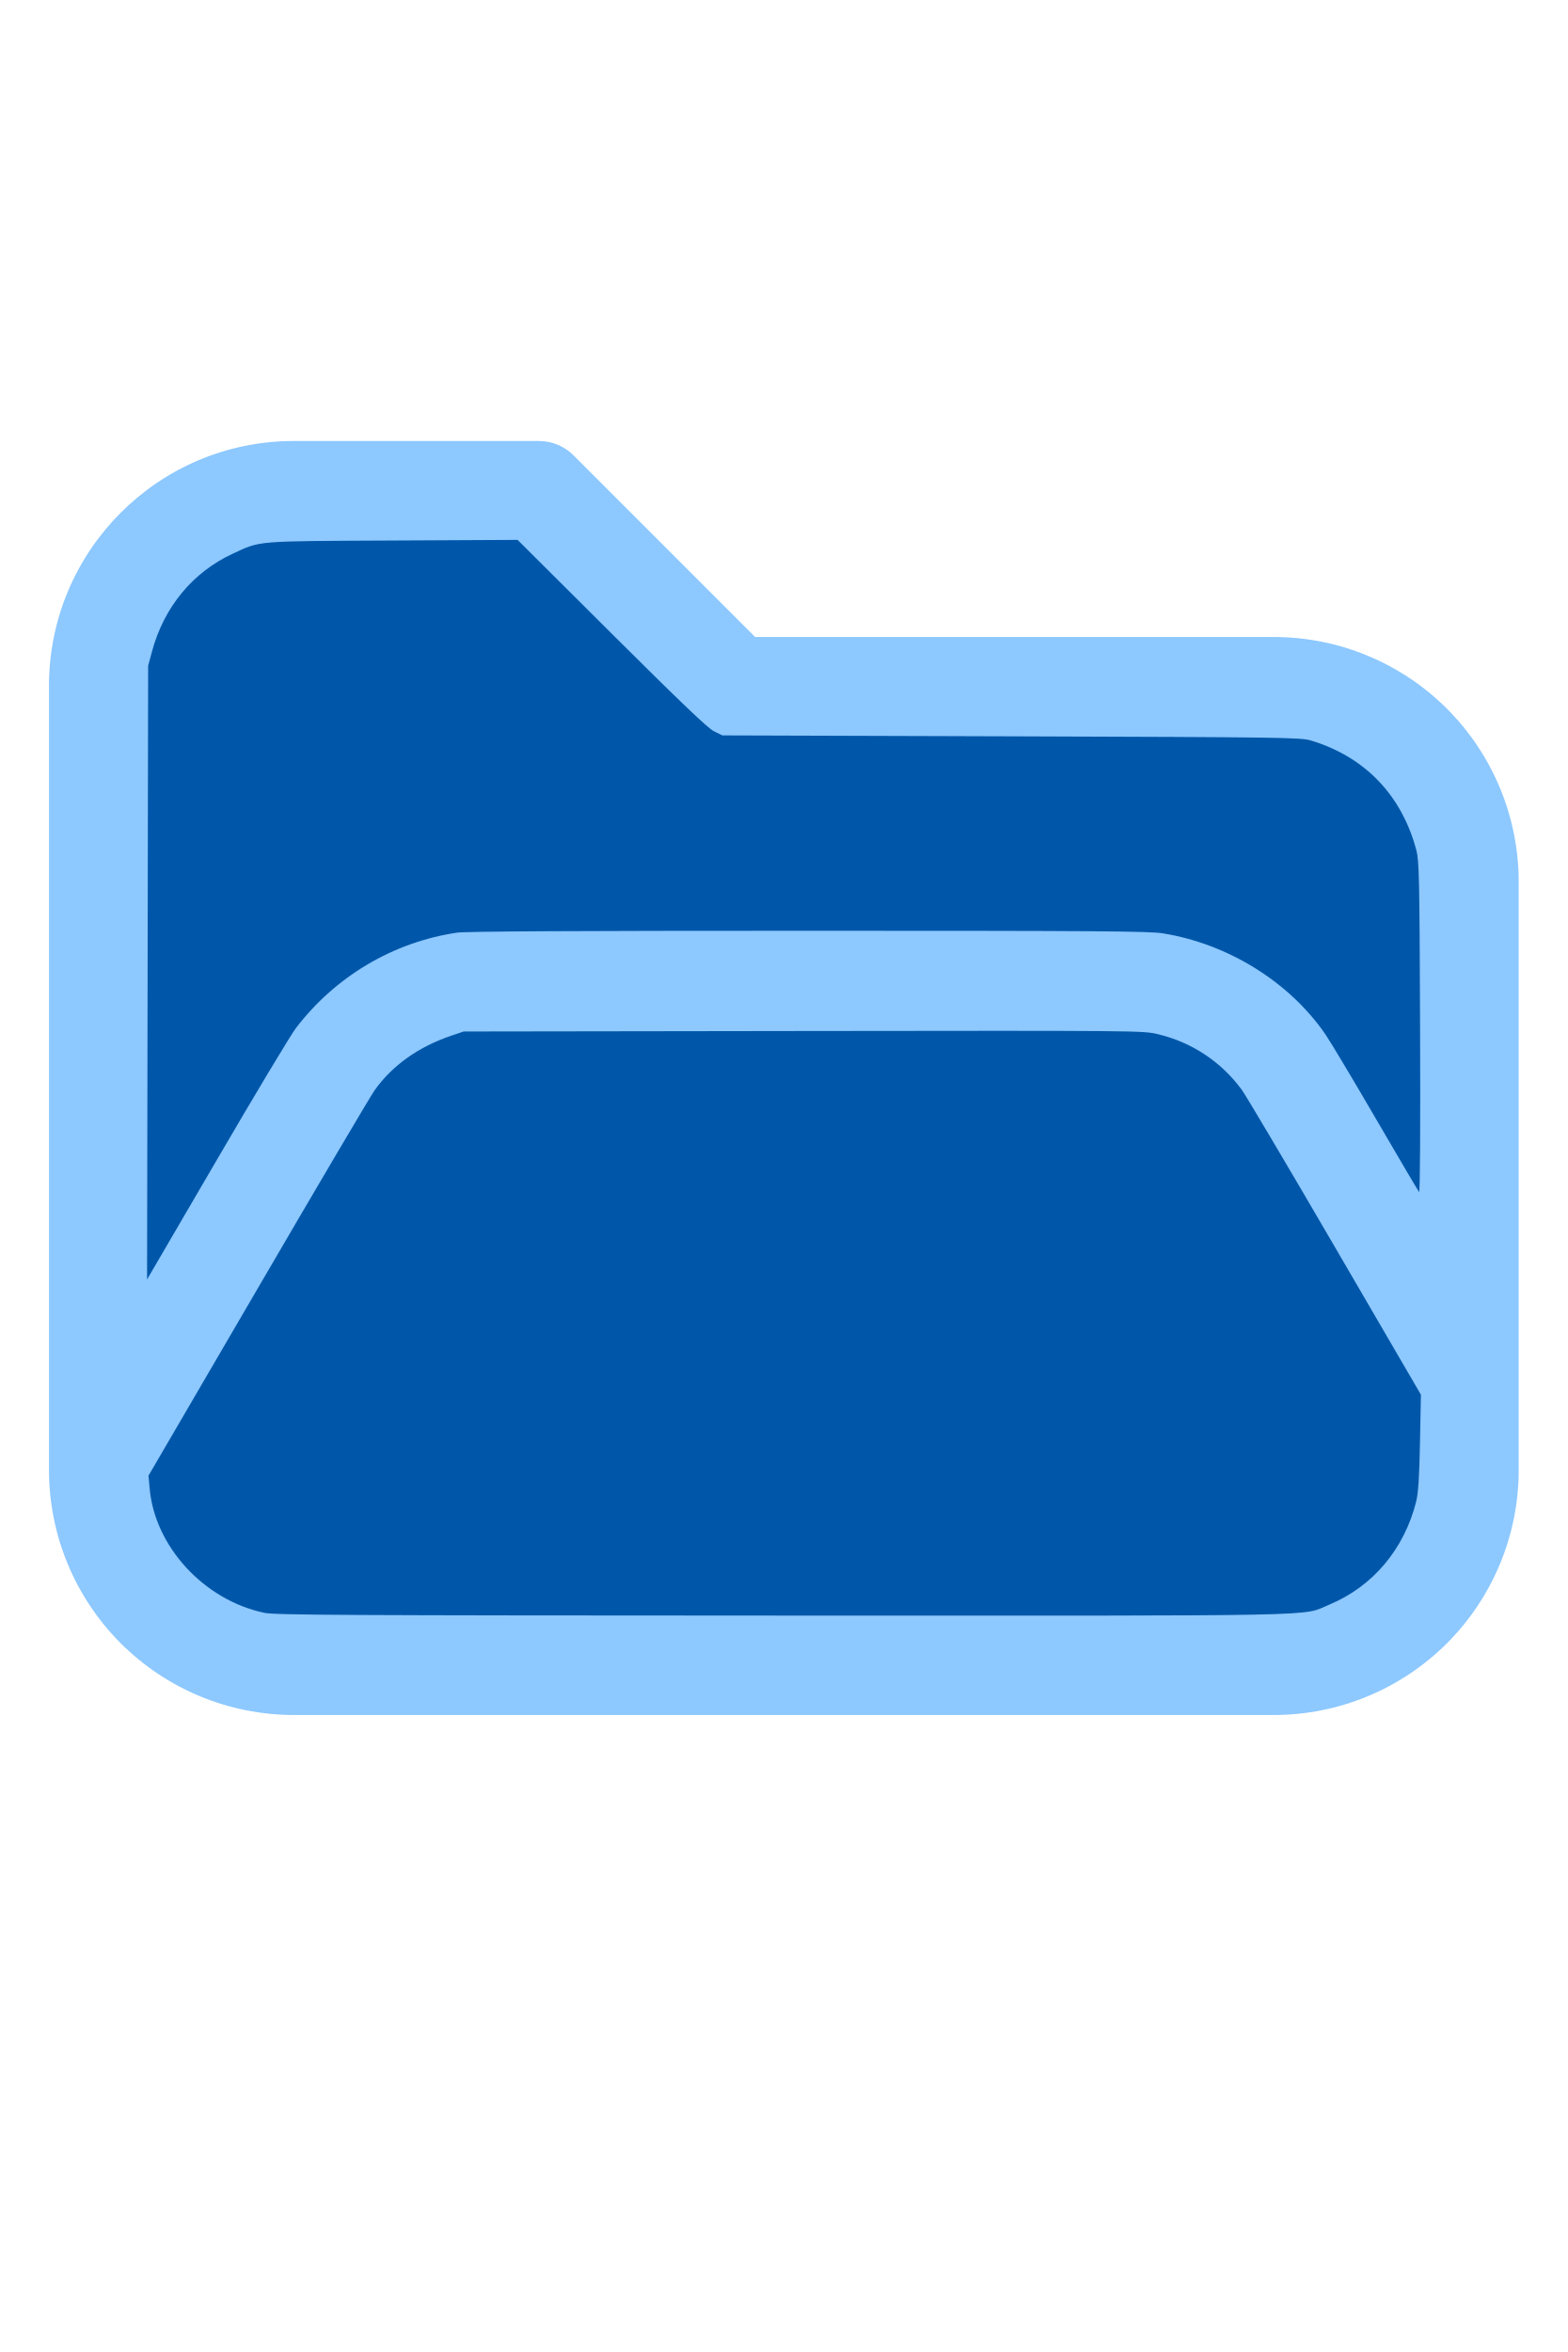
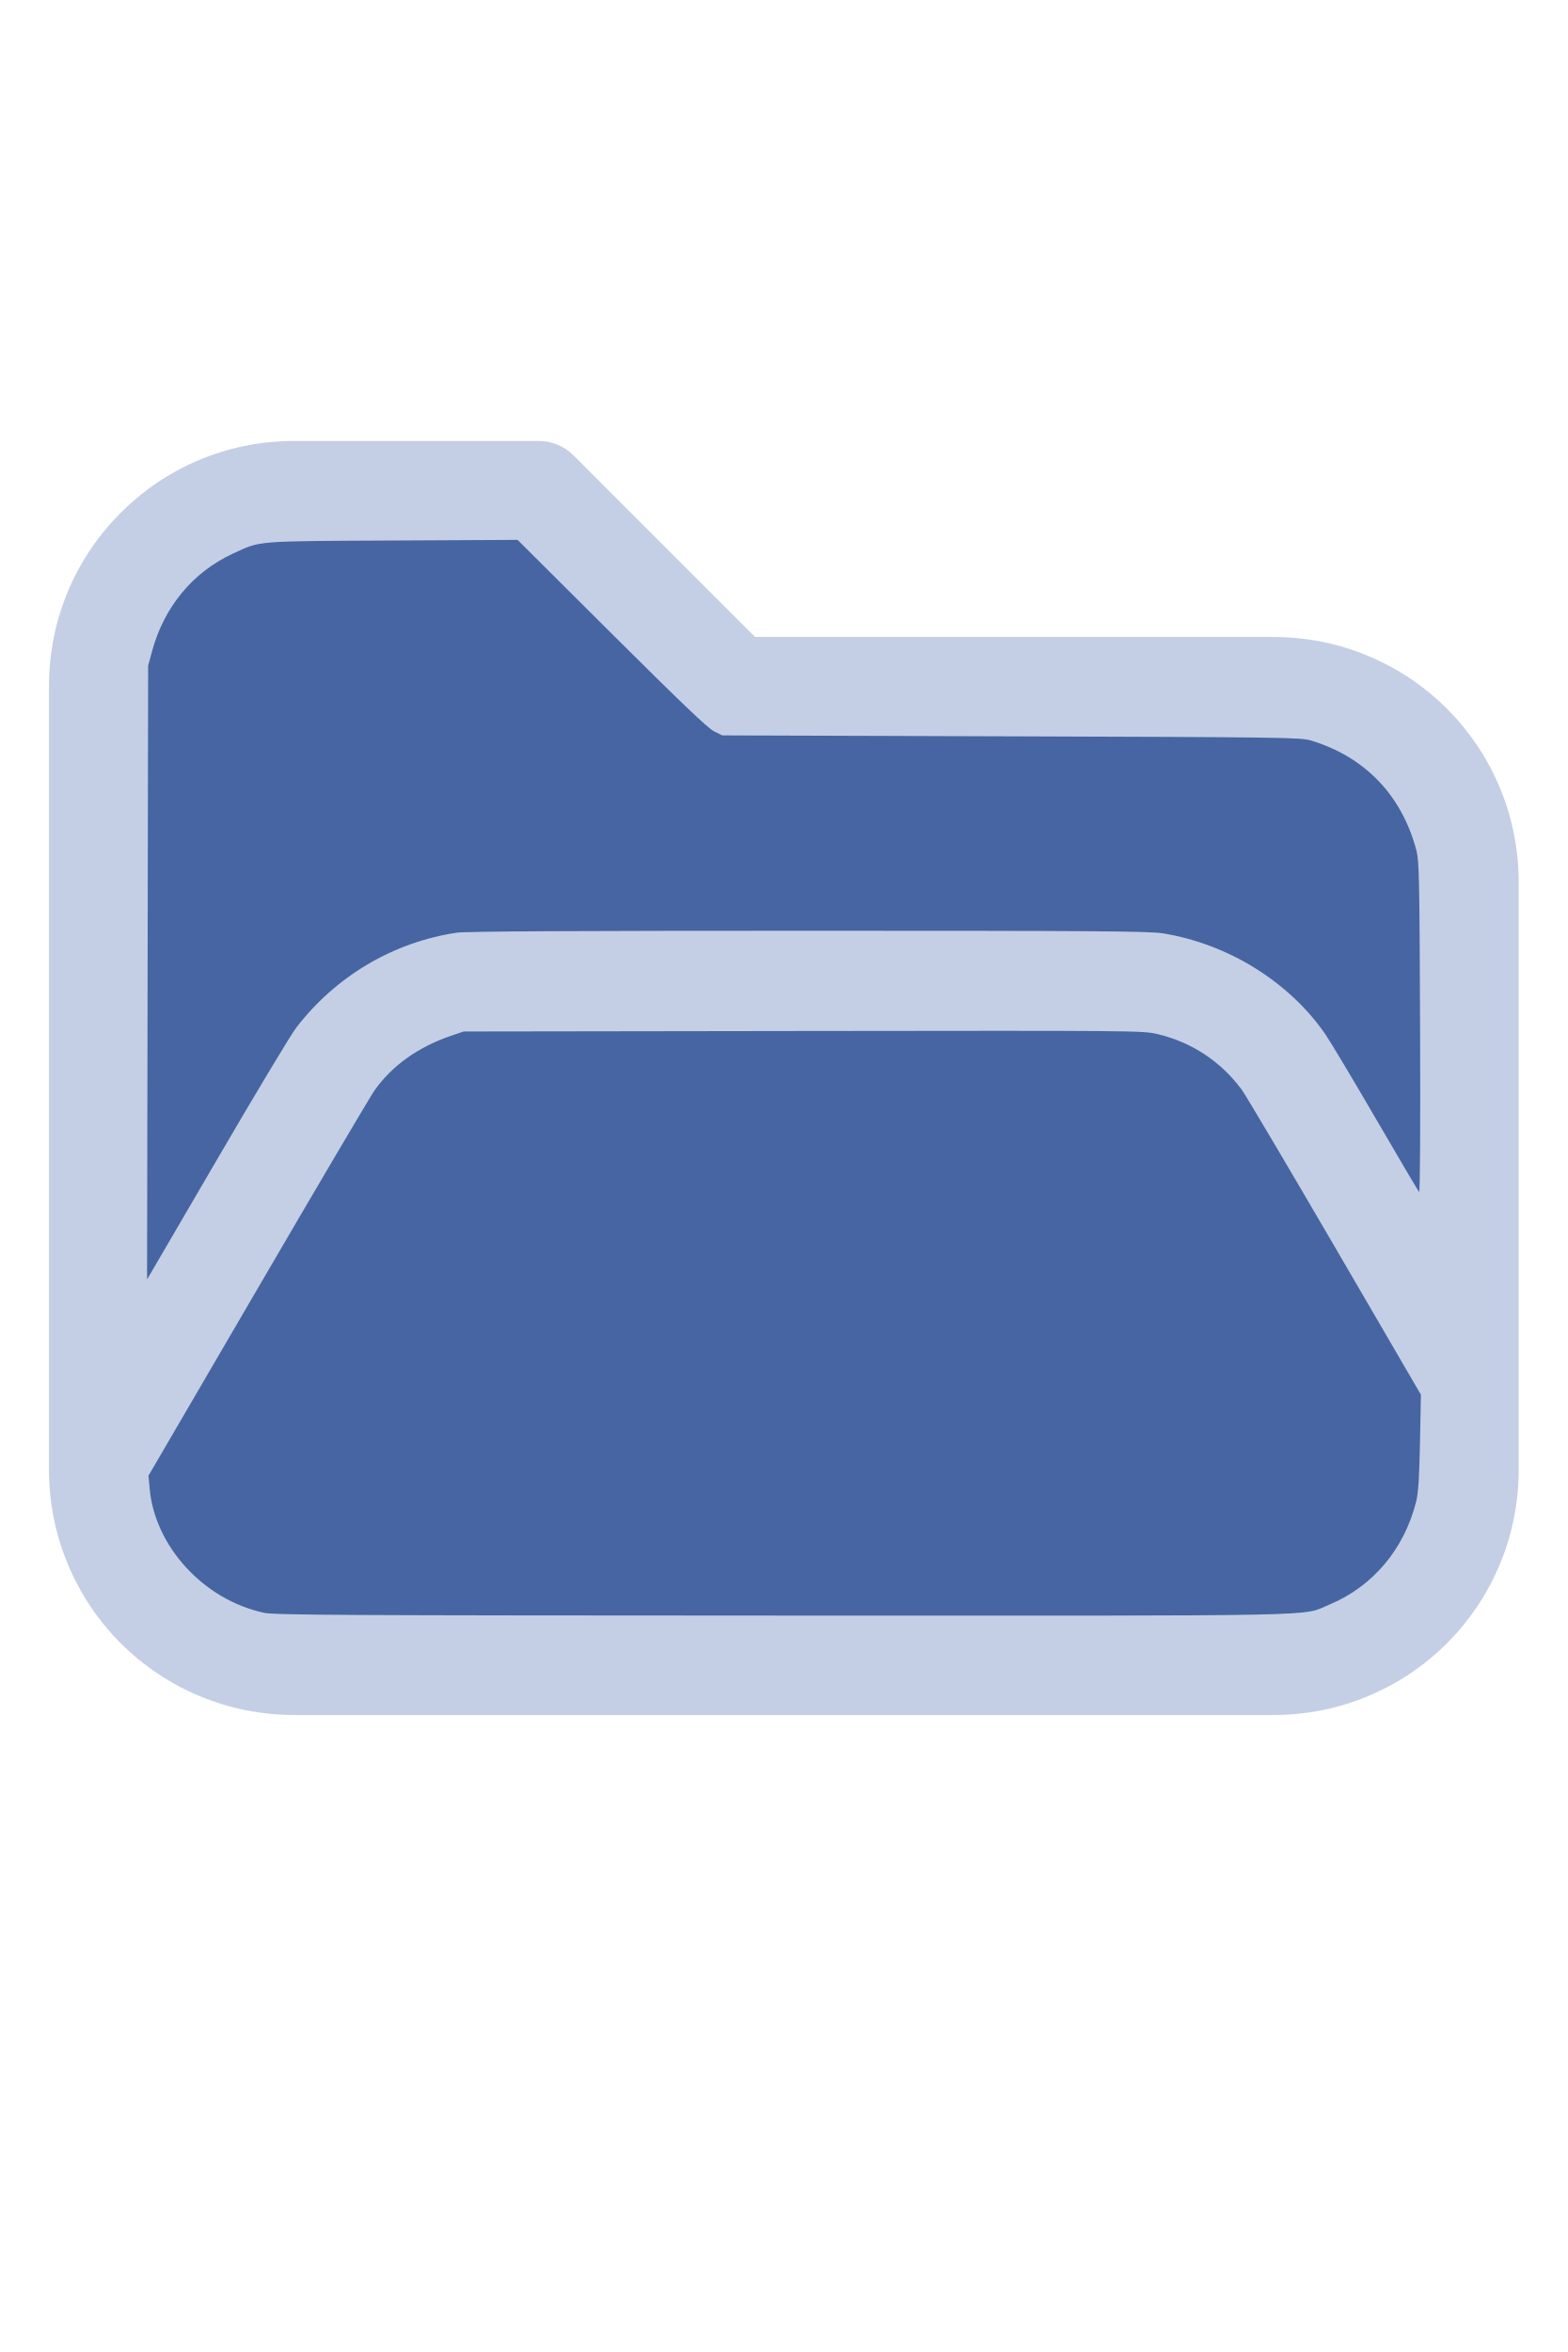
<svg xmlns="http://www.w3.org/2000/svg" version="1.1" width="16" height="24" viewBox="0 0 32 32" xml:space="preserve">
-   <g style="fill:#8DC8FF;">
+   <g style="fill:#C4CFE5;">
    <path d="M1,5.998l0,16.002c-0,1.326 0.527,2.598 1.464,3.536c0.938,0.937 2.21,1.464 3.536,1.464c5.322,0 14.678,-0 20,0c1.326,0 2.598,-0.527 3.536,-1.464c0.937,-0.938 1.464,-2.21 1.464,-3.536c0,-3.486 0,-8.514 0,-12c0,-1.326 -0.527,-2.598 -1.464,-3.536c-0.938,-0.937 -2.21,-1.464 -3.536,-1.464c-0,0 -10.586,0 -10.586,0c0,-0 -3.707,-3.707 -3.707,-3.707c-0.187,-0.188 -0.442,-0.293 -0.707,-0.293l-5.002,0c-2.76,0 -4.998,2.238 -4.998,4.998Zm28,14.415l-3.456,-5.925c-0.538,-0.921 -1.524,-1.488 -2.591,-1.488c-0,0 -12.905,0 -12.906,0c-1.067,0 -2.053,0.567 -2.591,1.488l-4.453,7.635c0.03,0.751 0.342,1.465 0.876,1.998c0.562,0.563 1.325,0.879 2.121,0.879l20,0c0.796,0 1.559,-0.316 2.121,-0.879c0.563,-0.562 0.879,-1.325 0.879,-2.121l0,-1.587Zm0,-3.969l0,-6.444c0,-0.796 -0.316,-1.559 -0.879,-2.121c-0.562,-0.563 -1.325,-0.879 -2.121,-0.879c-7.738,0 -11,0 -11,0c-0.265,0 -0.52,-0.105 -0.707,-0.293c-0,0 -3.707,-3.707 -3.707,-3.707c-0,0 -4.588,0 -4.588,0c-1.656,0 -2.998,1.342 -2.998,2.998l0,12.16l2.729,-4.677c0.896,-1.536 2.54,-2.481 4.318,-2.481c3.354,0 9.552,0 12.906,0c1.778,0 3.422,0.945 4.318,2.481l1.729,2.963Z" />
  </g>
-   <g style="fill:#0057A9;stroke-width:0;">
+   <g style="fill:#4665A2;stroke-width:0;">
    <path d="M 5.388,24.913 C 4.16,24.651 3.157,23.559 3.054,22.371 L 3.031,22.116 5.261,18.294 C 6.487,16.191 7.56,14.373 7.645,14.253 8.004,13.746 8.542,13.363 9.21,13.137 l 0.255,-0.086 6.929,-0.01 c 6.805,-0.009 6.935,-0.008 7.234,0.063 0.696,0.165 1.29,0.557 1.715,1.13 0.082,0.11 0.939,1.557 1.905,3.215 l 1.756,3.014 -0.019,0.972 c -0.014,0.725 -0.034,1.032 -0.078,1.209 -0.243,0.971 -0.887,1.735 -1.772,2.103 -0.588,0.244 0.247,0.227 -11.162,0.224 -9.028,-0.003 -10.364,-0.01 -10.586,-0.057 z" />
    <path d="M 3.013,11.85 3.024,5.588 3.102,5.297 C 3.348,4.386 3.936,3.676 4.757,3.297 5.329,3.033 5.181,3.045 8.013,3.031 l 2.552,-0.013 1.919,1.911 c 1.404,1.398 1.964,1.933 2.089,1.995 l 0.171,0.084 5.898,0.019 c 5.553,0.018 5.91,0.023 6.116,0.085 1.102,0.332 1.857,1.118 2.154,2.244 0.056,0.214 0.064,0.564 0.075,3.622 0.008,2.032 -5.42e-4,3.371 -0.02,3.349 -0.018,-0.02 -0.414,-0.691 -0.88,-1.492 -0.466,-0.801 -0.931,-1.578 -1.033,-1.727 -0.736,-1.069 -1.984,-1.844 -3.316,-2.06 -0.28,-0.045 -1.345,-0.053 -7.239,-0.053 -4.714,-1.09e-4 -6.993,0.012 -7.172,0.039 -1.3,0.193 -2.477,0.89 -3.284,1.944 -0.108,0.141 -0.836,1.353 -1.618,2.695 L 3.002,18.111 Z" />
  </g>
</svg>
